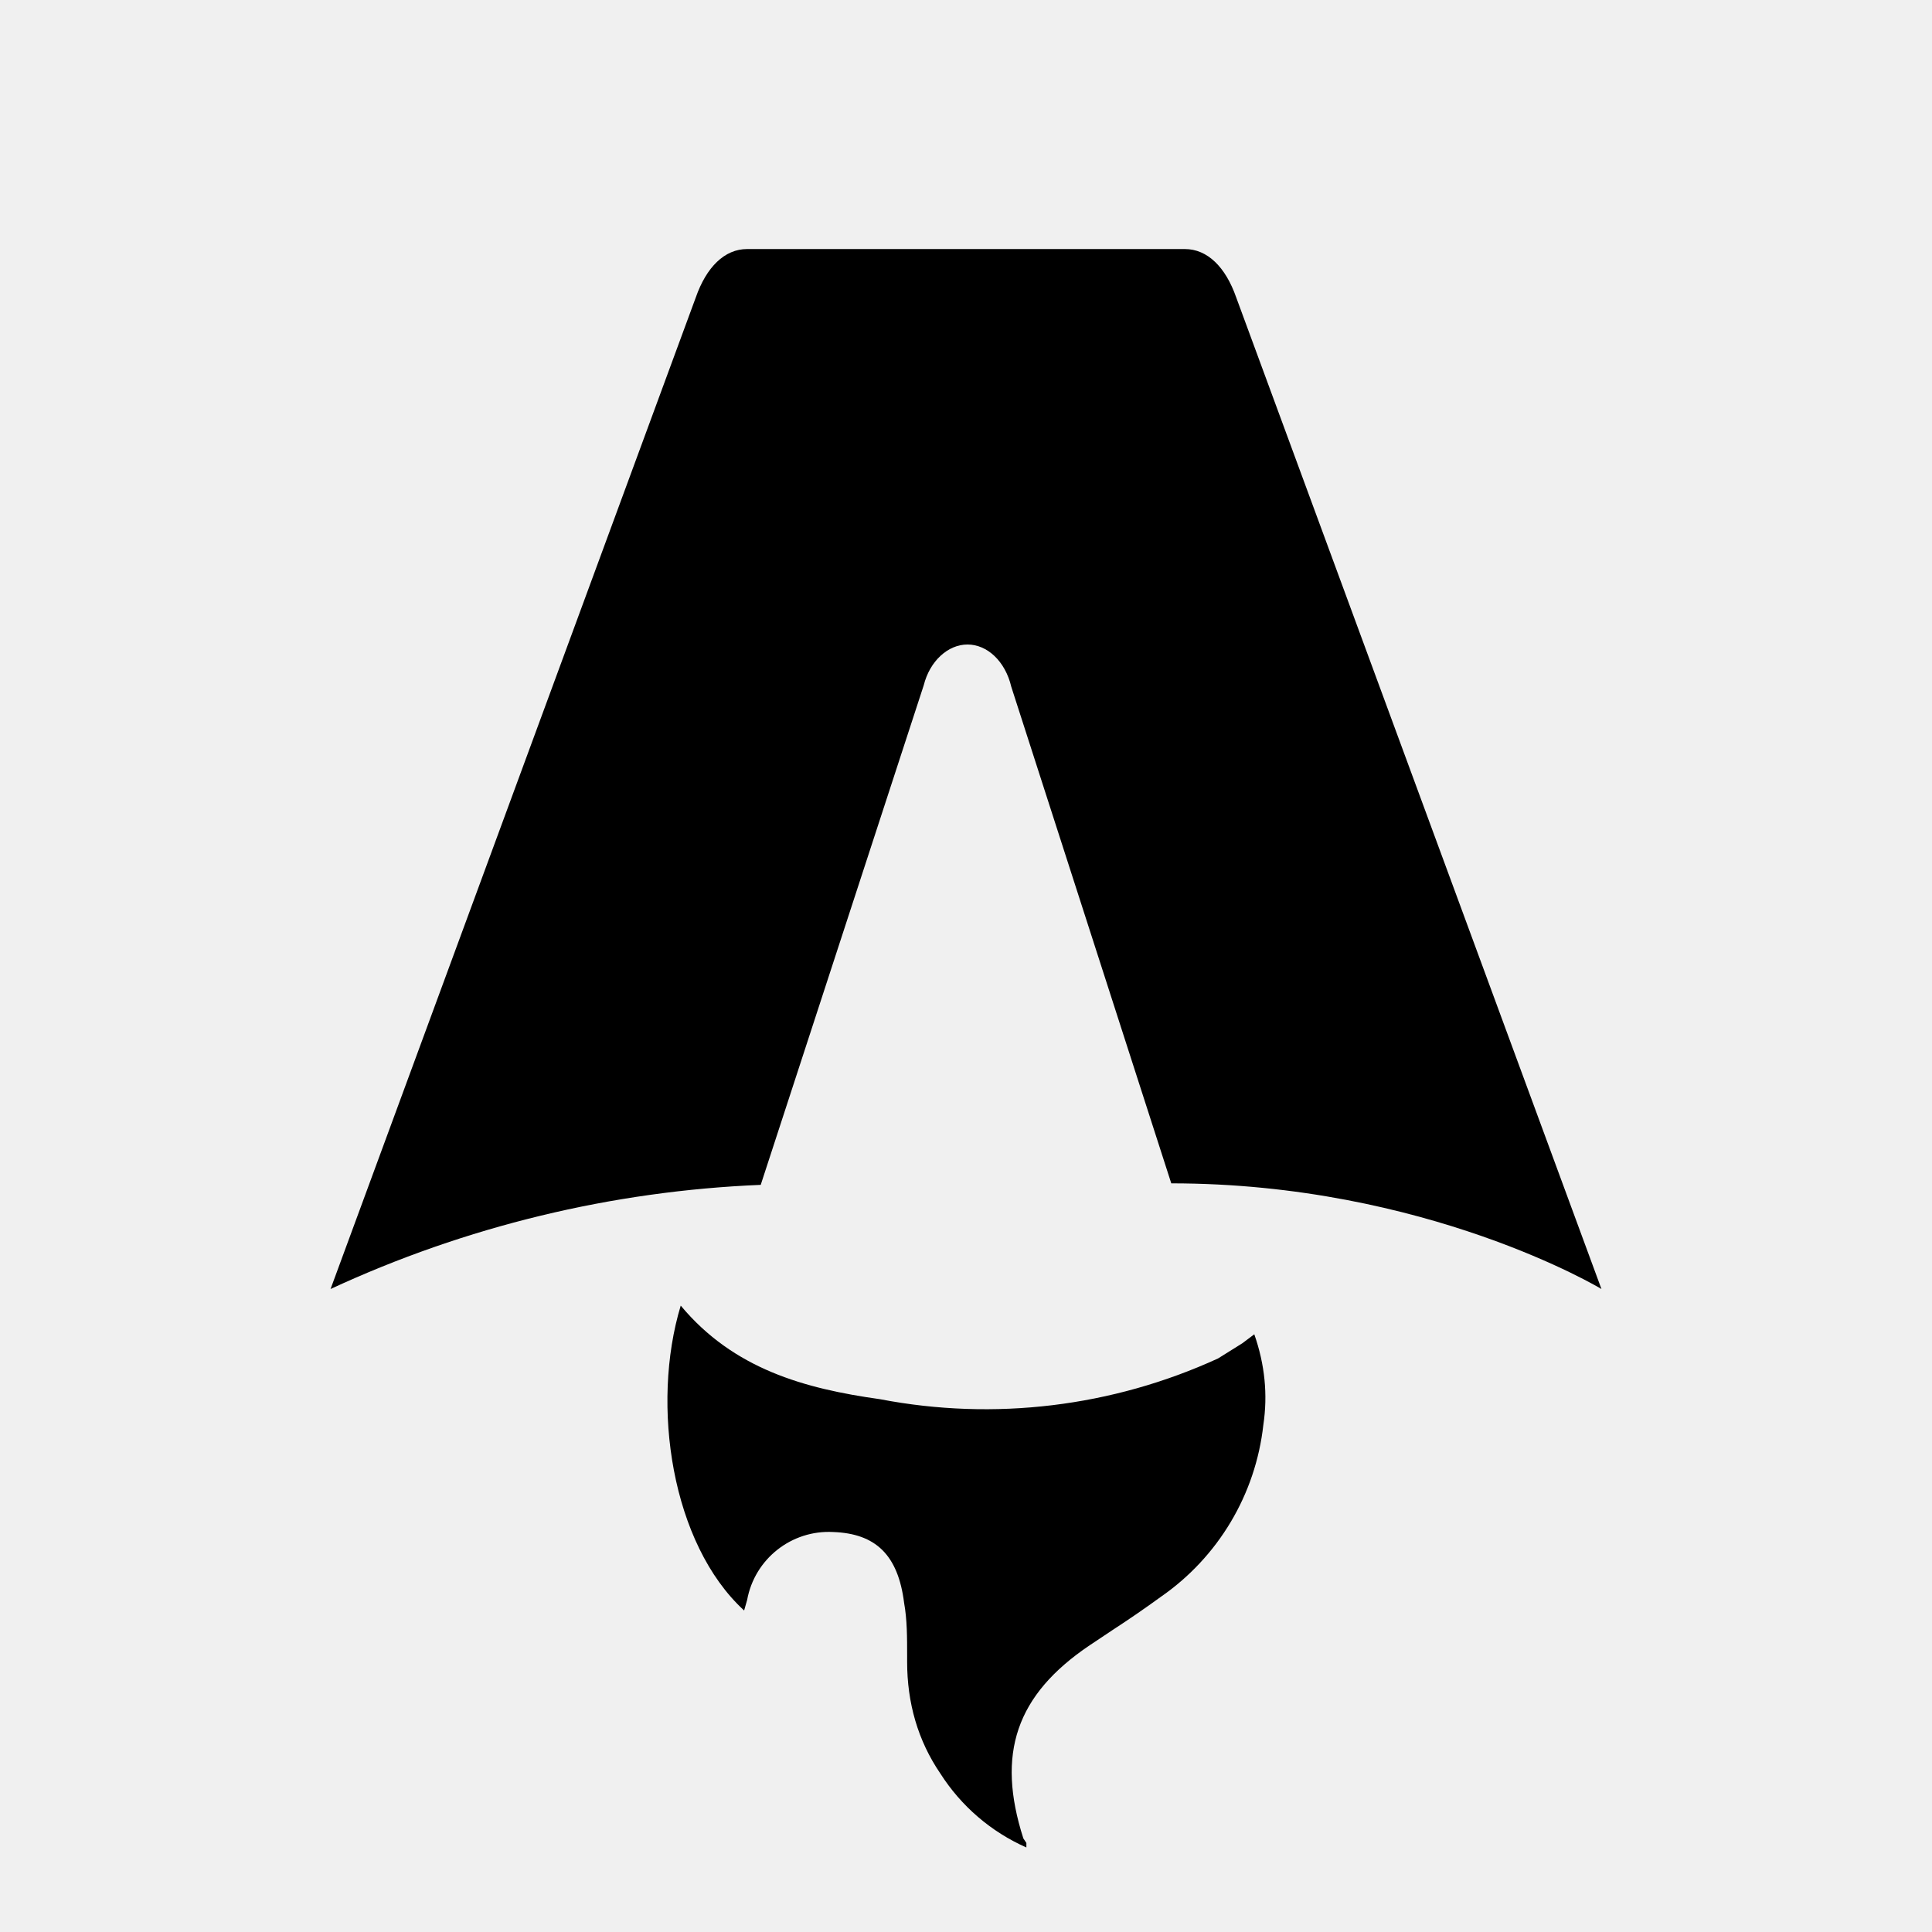
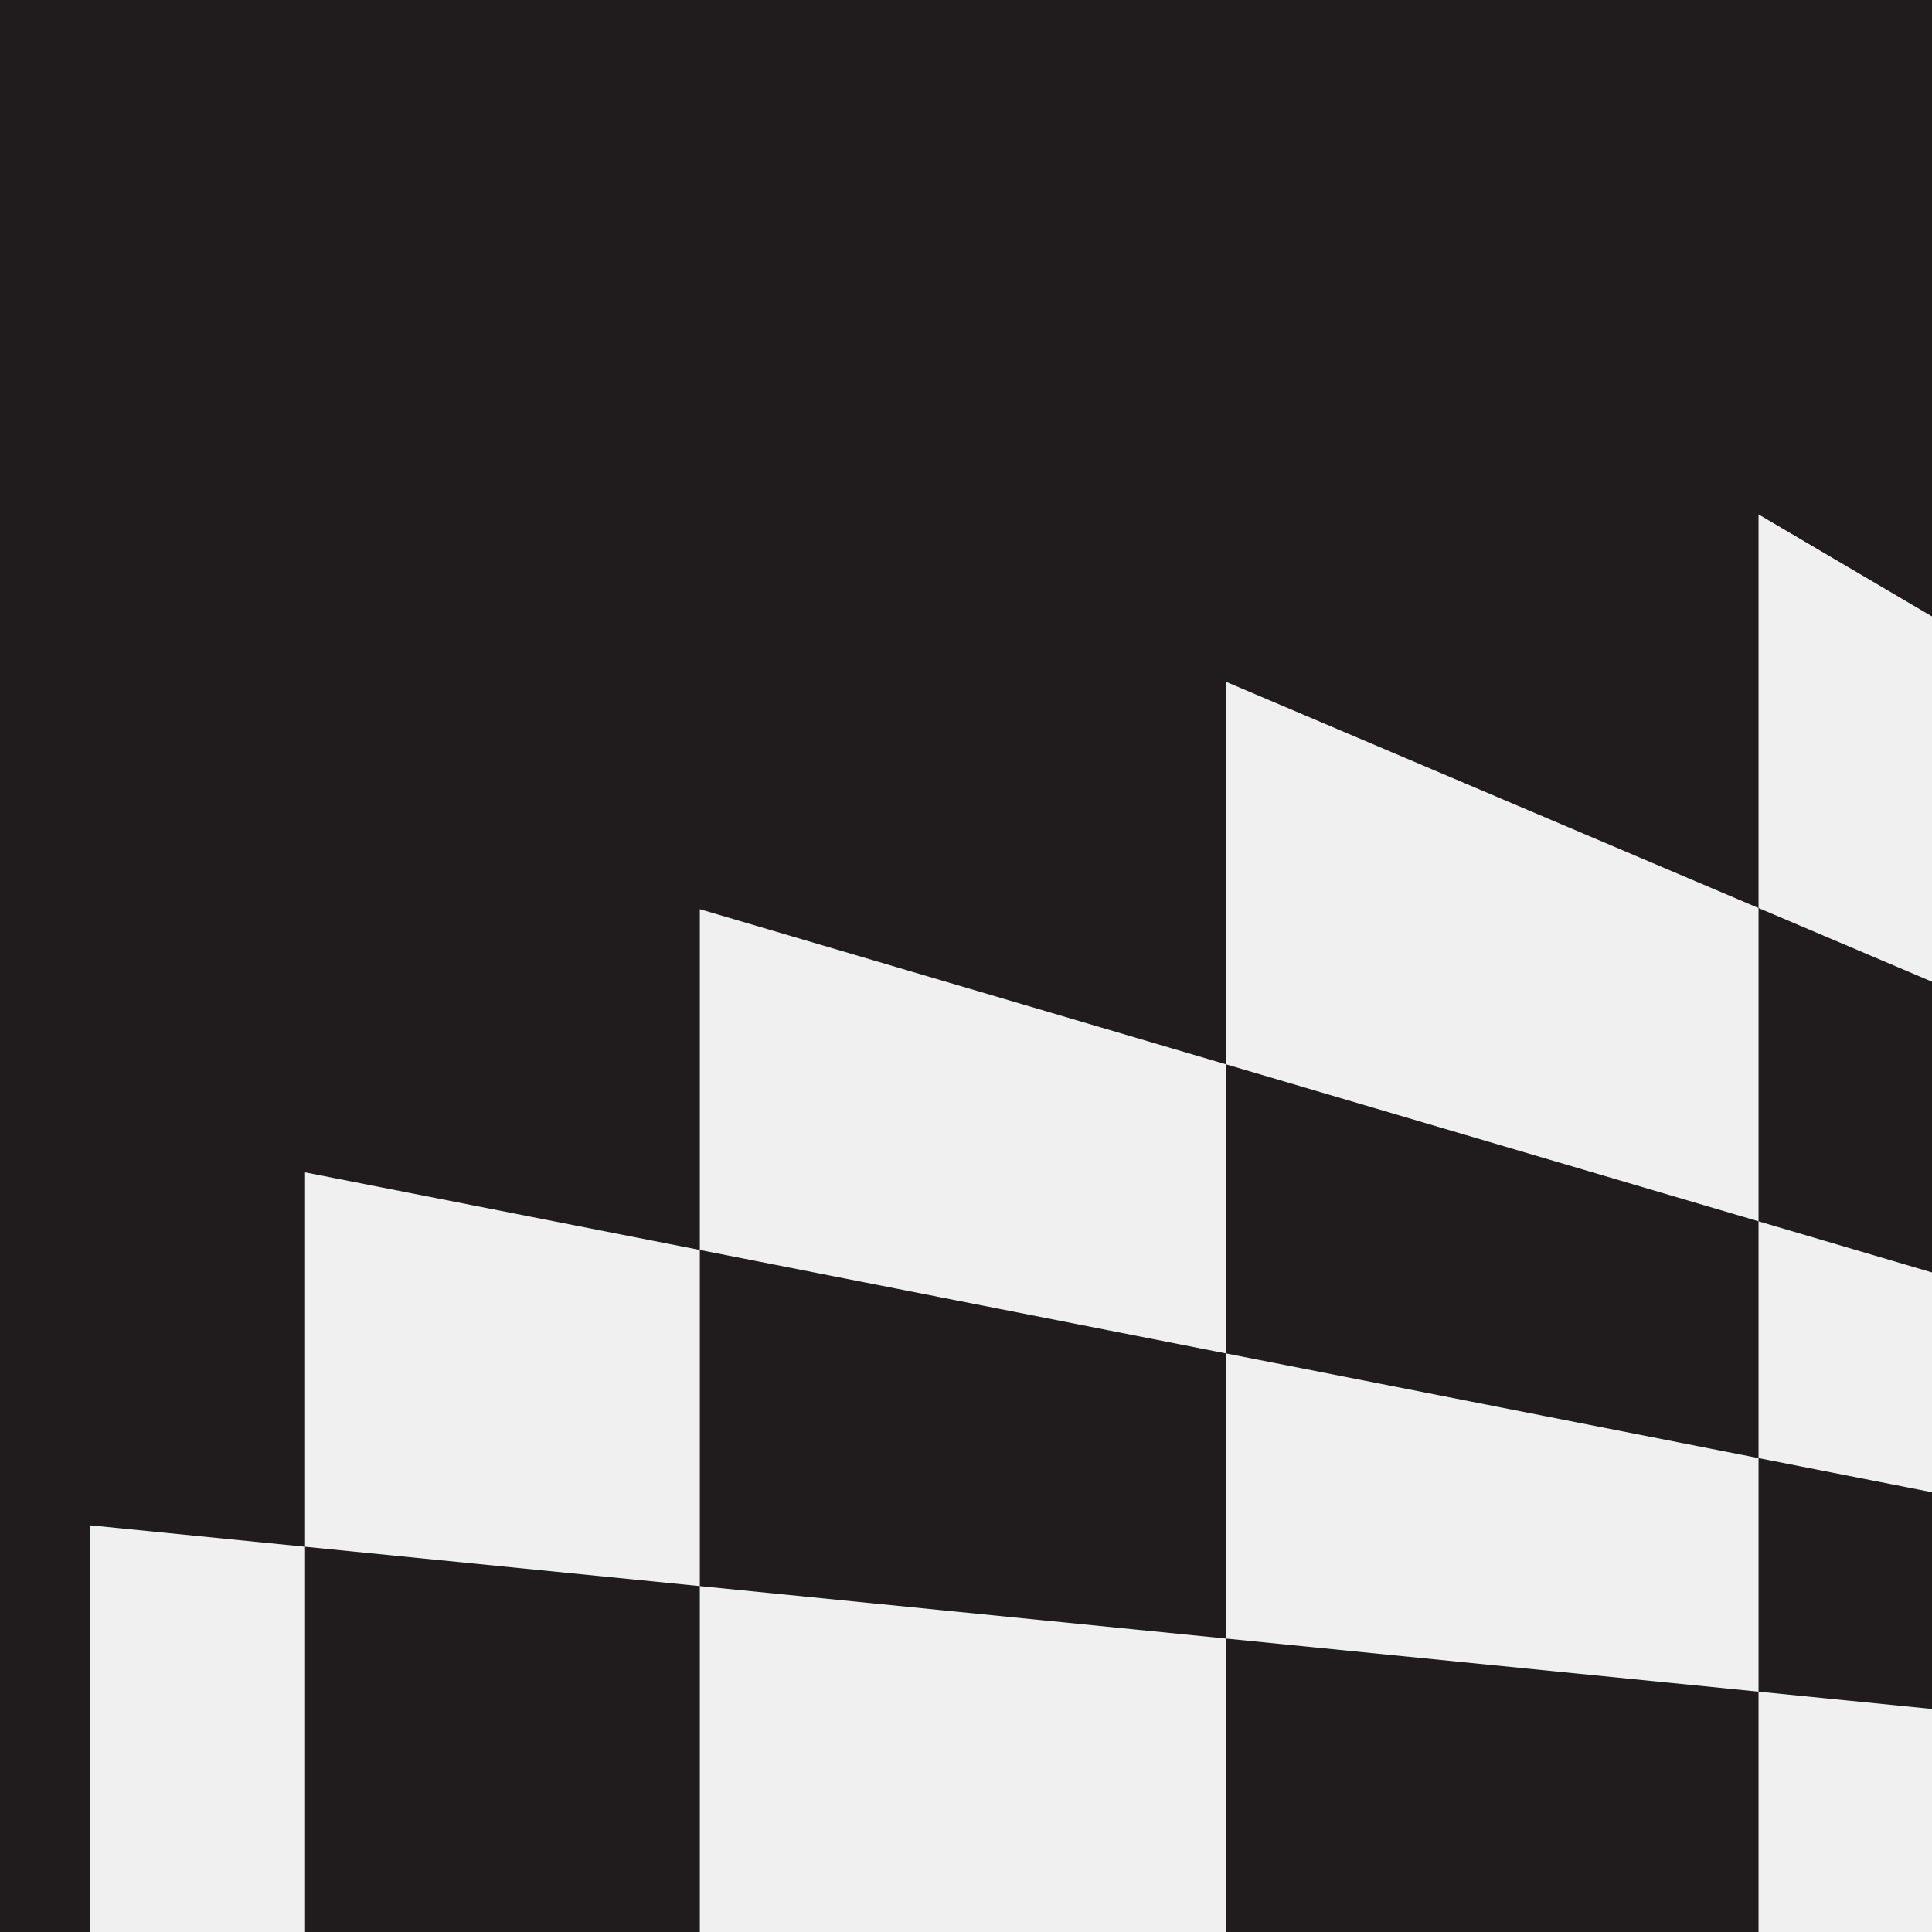
- <svg xmlns="http://www.w3.org/2000/svg" fill="none" viewBox="0 0 128 128">
-   <path d="M50.4 78.5a75.1 75.1 0 0 0-28.5 6.9l24.2-65.7c.7-2 1.9-3.2 3.4-3.2h29c1.5 0 2.7 1.2 3.4 3.2l24.2 65.7s-11.6-7-28.5-7L67 45.5c-.4-1.7-1.6-2.8-2.9-2.8-1.3 0-2.5 1.1-2.9 2.7L50.4 78.5Zm-1.1 28.2Zm-4.2-20.2c-2 6.6-.6 15.8 4.2 20.2a17.5 17.5 0 0 1 .2-.7 5.5 5.5 0 0 1 5.7-4.5c2.8.1 4.3 1.5 4.7 4.7.2 1.1.2 2.3.2 3.5v.4c0 2.7.7 5.2 2.2 7.4a13 13 0 0 0 5.7 4.9v-.3l-.2-.3c-1.8-5.6-.5-9.5 4.4-12.8l1.5-1a73 73 0 0 0 3.2-2.2 16 16 0 0 0 6.8-11.4c.3-2 .1-4-.6-6l-.8.6-1.6 1a37 37 0 0 1-22.4 2.7c-5-.7-9.7-2-13.2-6.2Z" />
+ <svg xmlns="http://www.w3.org/2000/svg" viewBox="0 0 388 388">
  <style>
-         path { fill: #000; }
-         @media (prefers-color-scheme: dark) {
-             path { fill: #FFF; }
-         }
-     </style>
+ 		path { fill: #201C1D; }
+ 		@media (prefers-color-scheme: dark) {
+ 			path { fill: #F4EFE8; }
+ 		}
+ 	</style>
+   <path fill-rule="evenodd" clip-rule="evenodd" d="M388 123.793L353.164 103.307V182.356L388 197.154V255.544L353.164 245.273V292.828L388 299.677V343.205L353.164 339.731V388H246.254V329.071L140.545 318.531V388H61.263V310.627L18.019 306.315V388H0V0H388V123.793ZM246.254 329.071L353.164 339.731V292.828L246.254 271.811V329.071ZM61.263 310.627L140.545 318.531V251.028L61.263 235.442V310.627ZM140.545 251.028L246.254 271.811V213.753L140.545 182.588V251.028ZM246.254 213.753L353.164 245.273V182.356L246.254 136.941V213.753Z" />
</svg>
